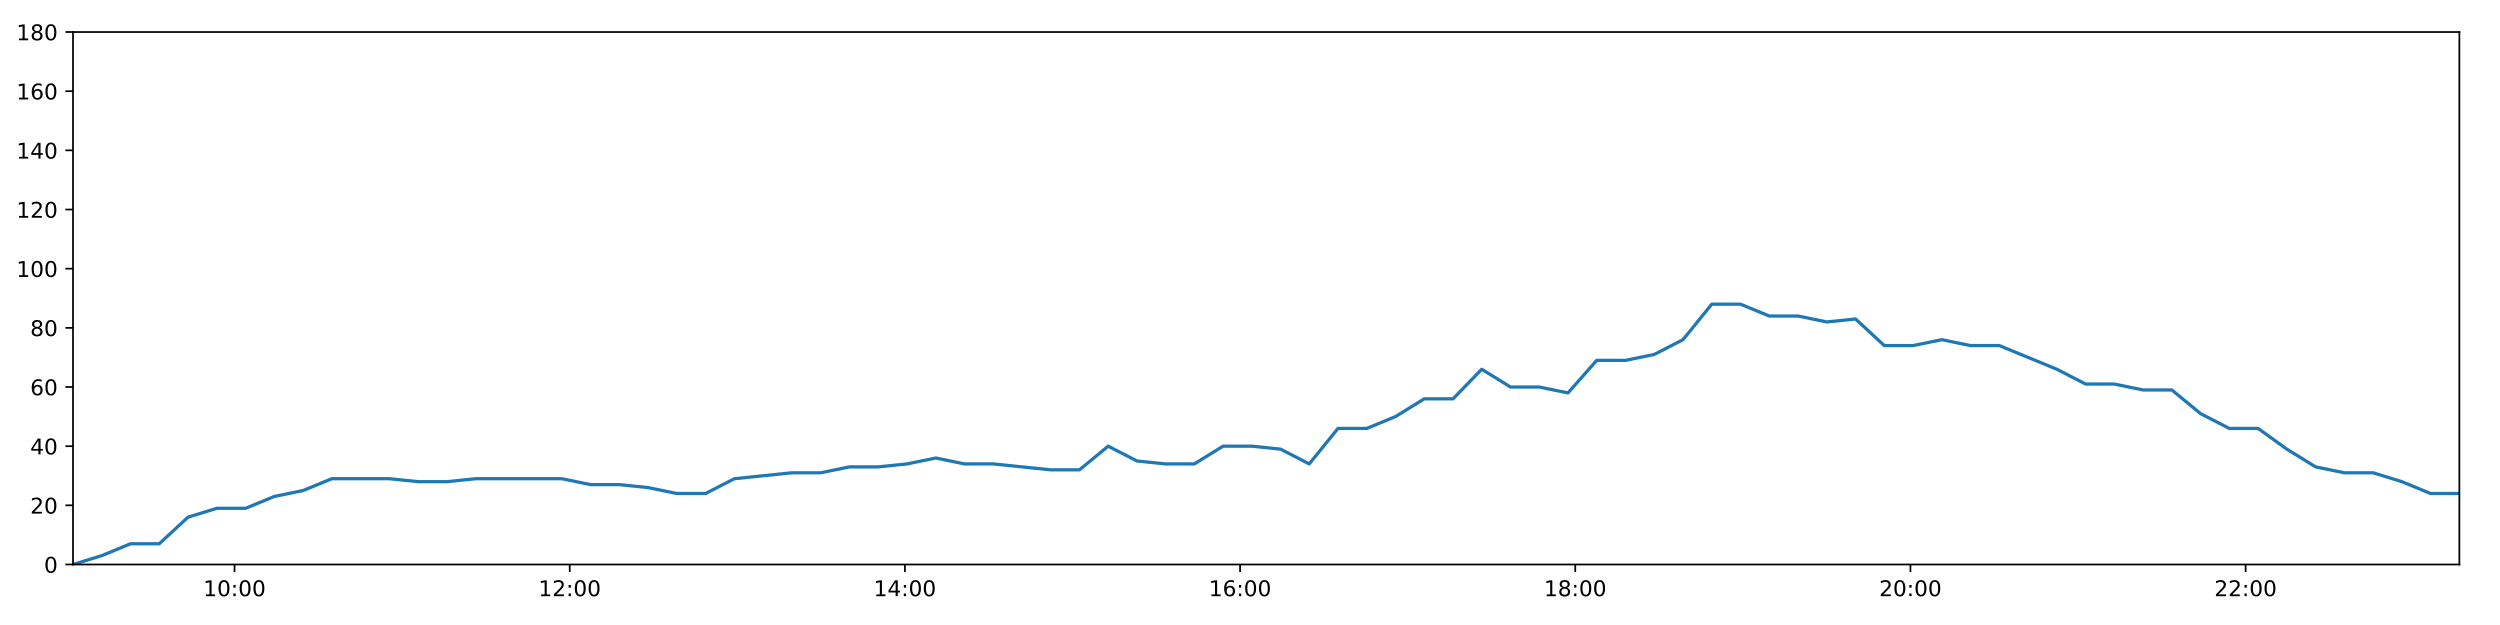
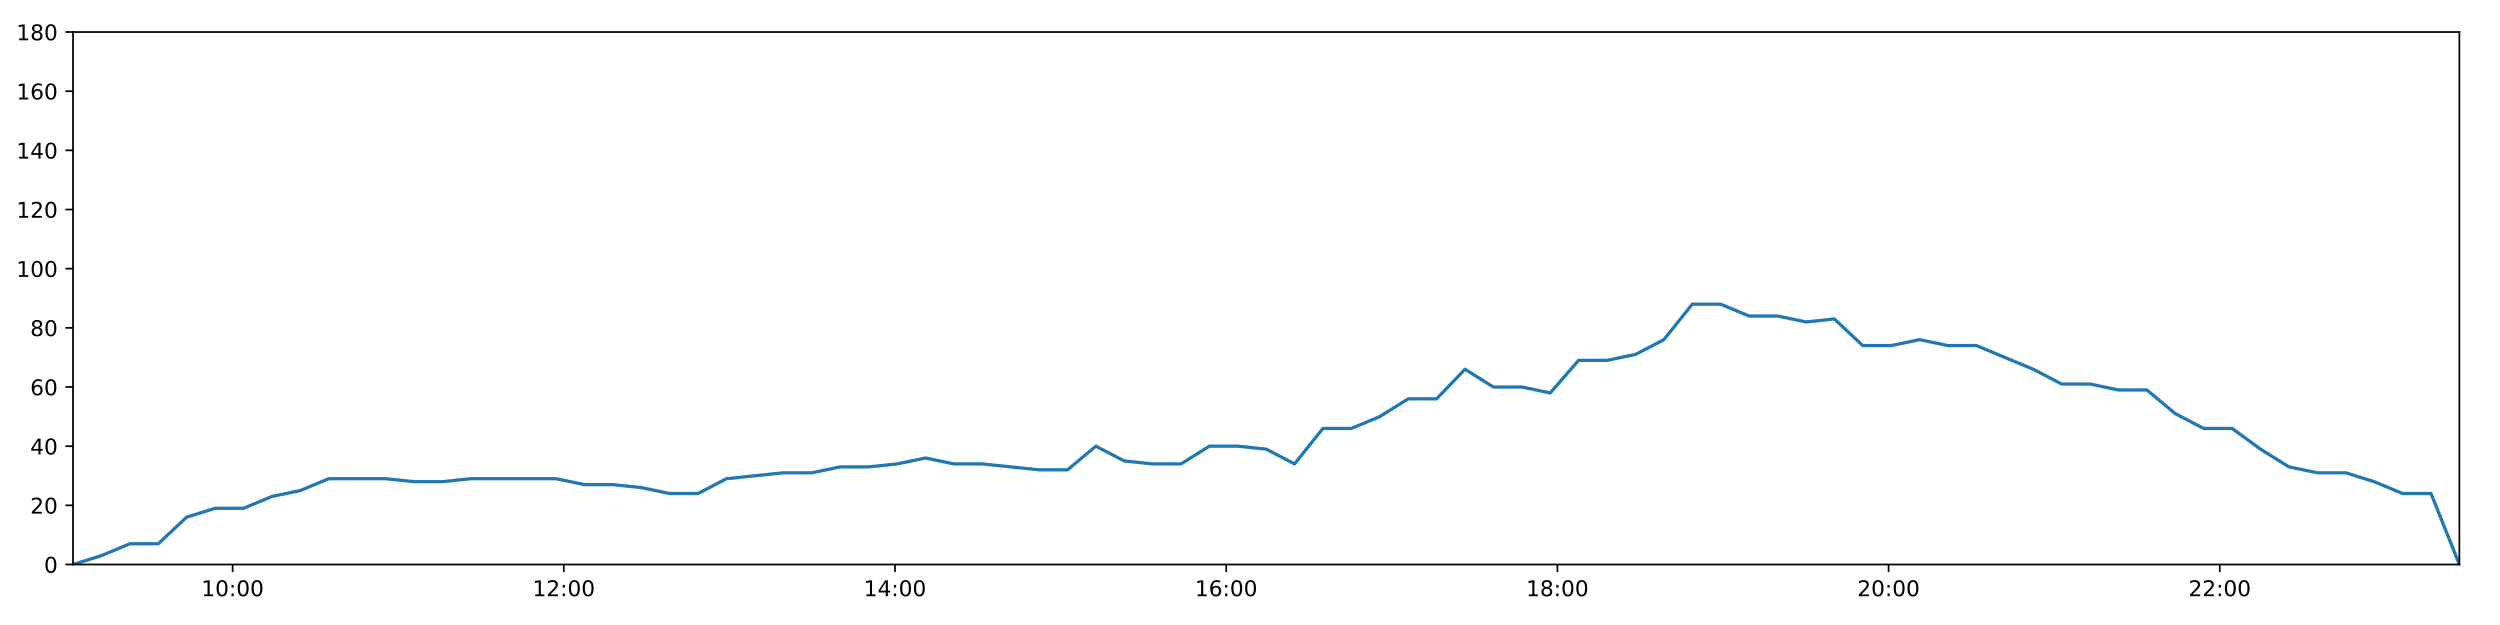
<svg xmlns="http://www.w3.org/2000/svg" xmlns:xlink="http://www.w3.org/1999/xlink" height="288pt" version="1.1" viewBox="0 0 1152 288" width="1152pt">
  <defs>
    <style type="text/css">
*{stroke-linecap:butt;stroke-linejoin:round;}
  </style>
  </defs>
  <g id="figure_1">
    <g id="patch_1">
      <path d="M 0 288  L 1152 288  L 1152 0  L 0 0  z " style="fill:#ffffff;" />
    </g>
    <g id="axes_1">
      <g id="patch_2">
        <path d="M 33.64 260.12  L 1133.28 260.12  L 1133.28 14.76  L 33.64 14.76  z " style="fill:#ffffff;" />
      </g>
      <g id="matplotlib.axis_1">
        <g id="xtick_1">
          <g id="line2d_1">
            <defs>
-               <path d="M 0 0  L 0 3.5  " id="m0a99b85074" style="stroke:#000000;stroke-width:0.8;" />
-             </defs>
-             <g>
-               <use style="stroke:#000000;stroke-width:0.8;" x="108.075" xlink:href="#m0a99b85074" y="260.12" />
+               <path d="M 0 0  L 0 3.5  " id="m1b7d5051b9" style="stroke:#000000;stroke-width:0.8;" />
+             </defs>
+             <g>
+               <use style="stroke:#000000;stroke-width:0.8;" x="107.19" xlink:href="#m1b7d5051b9" y="260.12" />
            </g>
          </g>
          <g id="text_1">
            <defs>
              <path d="M 12.406 8.297  L 28.516 8.297  L 28.516 63.922  L 10.984 60.406  L 10.984 69.391  L 28.422 72.906  L 38.281 72.906  L 38.281 8.297  L 54.391 8.297  L 54.391 0  L 12.406 0  z " id="DejaVuSans-49" />
              <path d="M 31.781 66.406  Q 24.172 66.406 20.328 58.906  Q 16.5 51.422 16.5 36.375  Q 16.5 21.391 20.328 13.891  Q 24.172 6.391 31.781 6.391  Q 39.453 6.391 43.281 13.891  Q 47.125 21.391 47.125 36.375  Q 47.125 51.422 43.281 58.906  Q 39.453 66.406 31.781 66.406  z M 31.781 74.219  Q 44.047 74.219 50.516 64.516  Q 56.984 54.828 56.984 36.375  Q 56.984 17.969 50.516 8.266  Q 44.047 -1.422 31.781 -1.422  Q 19.531 -1.422 13.062 8.266  Q 6.594 17.969 6.594 36.375  Q 6.594 54.828 13.062 64.516  Q 19.531 74.219 31.781 74.219  z " id="DejaVuSans-48" />
              <path d="M 11.719 12.406  L 22.016 12.406  L 22.016 0  L 11.719 0  z M 11.719 51.703  L 22.016 51.703  L 22.016 39.312  L 11.719 39.312  z " id="DejaVuSans-58" />
            </defs>
-             <g transform="translate(93.66572 274.7184)scale(0.1 -0.1)">
+             <g transform="translate(92.78037 274.7184)scale(0.1 -0.1)">
              <use xlink:href="#DejaVuSans-49" />
              <use x="63.623" xlink:href="#DejaVuSans-48" />
              <use x="127.246" xlink:href="#DejaVuSans-58" />
              <use x="160.938" xlink:href="#DejaVuSans-48" />
              <use x="224.561" xlink:href="#DejaVuSans-48" />
            </g>
          </g>
        </g>
        <g id="xtick_2">
          <g id="line2d_2">
            <g>
-               <use style="stroke:#000000;stroke-width:0.8;" x="262.526" xlink:href="#m0a99b85074" y="260.12" />
+               <use style="stroke:#000000;stroke-width:0.8;" x="259.804" xlink:href="#m1b7d5051b9" y="260.12" />
            </g>
          </g>
          <g id="text_2">
            <defs>
              <path d="M 19.188 8.297  L 53.609 8.297  L 53.609 0  L 7.328 0  L 7.328 8.297  Q 12.938 14.109 22.625 23.891  Q 32.328 33.688 34.812 36.531  Q 39.547 41.844 41.422 45.531  Q 43.312 49.219 43.312 52.781  Q 43.312 58.594 39.234 62.25  Q 35.156 65.922 28.609 65.922  Q 23.969 65.922 18.812 64.312  Q 13.672 62.703 7.812 59.422  L 7.812 69.391  Q 13.766 71.781 18.938 73  Q 24.125 74.219 28.422 74.219  Q 39.75 74.219 46.484 68.547  Q 53.219 62.891 53.219 53.422  Q 53.219 48.922 51.531 44.891  Q 49.859 40.875 45.406 35.406  Q 44.188 33.984 37.641 27.219  Q 31.109 20.453 19.188 8.297  z " id="DejaVuSans-50" />
            </defs>
-             <g transform="translate(248.1168 274.7184)scale(0.1 -0.1)">
+             <g transform="translate(245.3944 274.7184)scale(0.1 -0.1)">
              <use xlink:href="#DejaVuSans-49" />
              <use x="63.623" xlink:href="#DejaVuSans-50" />
              <use x="127.246" xlink:href="#DejaVuSans-58" />
              <use x="160.938" xlink:href="#DejaVuSans-48" />
              <use x="224.561" xlink:href="#DejaVuSans-48" />
            </g>
          </g>
        </g>
        <g id="xtick_3">
          <g id="line2d_3">
            <g>
-               <use style="stroke:#000000;stroke-width:0.8;" x="416.977" xlink:href="#m0a99b85074" y="260.12" />
+               <use style="stroke:#000000;stroke-width:0.8;" x="412.418" xlink:href="#m1b7d5051b9" y="260.12" />
            </g>
          </g>
          <g id="text_3">
            <defs>
              <path d="M 37.797 64.312  L 12.891 25.391  L 37.797 25.391  z M 35.203 72.906  L 47.609 72.906  L 47.609 25.391  L 58.016 25.391  L 58.016 17.188  L 47.609 17.188  L 47.609 0  L 37.797 0  L 37.797 17.188  L 4.891 17.188  L 4.891 26.703  z " id="DejaVuSans-52" />
            </defs>
-             <g transform="translate(402.5679 274.7184)scale(0.1 -0.1)">
+             <g transform="translate(398.0084 274.7184)scale(0.1 -0.1)">
              <use xlink:href="#DejaVuSans-49" />
              <use x="63.623" xlink:href="#DejaVuSans-52" />
              <use x="127.246" xlink:href="#DejaVuSans-58" />
              <use x="160.938" xlink:href="#DejaVuSans-48" />
              <use x="224.561" xlink:href="#DejaVuSans-48" />
            </g>
          </g>
        </g>
        <g id="xtick_4">
          <g id="line2d_4">
            <g>
-               <use style="stroke:#000000;stroke-width:0.8;" x="571.428" xlink:href="#m0a99b85074" y="260.12" />
+               <use style="stroke:#000000;stroke-width:0.8;" x="565.032" xlink:href="#m1b7d5051b9" y="260.12" />
            </g>
          </g>
          <g id="text_4">
            <defs>
              <path d="M 33.016 40.375  Q 26.375 40.375 22.484 35.828  Q 18.609 31.297 18.609 23.391  Q 18.609 15.531 22.484 10.953  Q 26.375 6.391 33.016 6.391  Q 39.656 6.391 43.531 10.953  Q 47.406 15.531 47.406 23.391  Q 47.406 31.297 43.531 35.828  Q 39.656 40.375 33.016 40.375  z M 52.594 71.297  L 52.594 62.312  Q 48.875 64.062 45.094 64.984  Q 41.312 65.922 37.594 65.922  Q 27.828 65.922 22.672 59.328  Q 17.531 52.734 16.797 39.406  Q 19.672 43.656 24.016 45.922  Q 28.375 48.188 33.594 48.188  Q 44.578 48.188 50.953 41.516  Q 57.328 34.859 57.328 23.391  Q 57.328 12.156 50.688 5.359  Q 44.047 -1.422 33.016 -1.422  Q 20.359 -1.422 13.672 8.266  Q 6.984 17.969 6.984 36.375  Q 6.984 53.656 15.188 63.938  Q 23.391 74.219 37.203 74.219  Q 40.922 74.219 44.703 73.484  Q 48.484 72.75 52.594 71.297  z " id="DejaVuSans-54" />
            </defs>
-             <g transform="translate(557.0189 274.7184)scale(0.1 -0.1)">
+             <g transform="translate(550.6224 274.7184)scale(0.1 -0.1)">
              <use xlink:href="#DejaVuSans-49" />
              <use x="63.623" xlink:href="#DejaVuSans-54" />
              <use x="127.246" xlink:href="#DejaVuSans-58" />
              <use x="160.938" xlink:href="#DejaVuSans-48" />
              <use x="224.561" xlink:href="#DejaVuSans-48" />
            </g>
          </g>
        </g>
        <g id="xtick_5">
          <g id="line2d_5">
            <g>
-               <use style="stroke:#000000;stroke-width:0.8;" x="725.879" xlink:href="#m0a99b85074" y="260.12" />
+               <use style="stroke:#000000;stroke-width:0.8;" x="717.646" xlink:href="#m1b7d5051b9" y="260.12" />
            </g>
          </g>
          <g id="text_5">
            <defs>
              <path d="M 31.781 34.625  Q 24.75 34.625 20.719 30.859  Q 16.703 27.094 16.703 20.516  Q 16.703 13.922 20.719 10.156  Q 24.75 6.391 31.781 6.391  Q 38.812 6.391 42.859 10.172  Q 46.922 13.969 46.922 20.516  Q 46.922 27.094 42.891 30.859  Q 38.875 34.625 31.781 34.625  z M 21.922 38.812  Q 15.578 40.375 12.031 44.719  Q 8.5 49.078 8.5 55.328  Q 8.5 64.062 14.719 69.141  Q 20.953 74.219 31.781 74.219  Q 42.672 74.219 48.875 69.141  Q 55.078 64.062 55.078 55.328  Q 55.078 49.078 51.531 44.719  Q 48 40.375 41.703 38.812  Q 48.828 37.156 52.797 32.312  Q 56.781 27.484 56.781 20.516  Q 56.781 9.906 50.312 4.234  Q 43.844 -1.422 31.781 -1.422  Q 19.734 -1.422 13.25 4.234  Q 6.781 9.906 6.781 20.516  Q 6.781 27.484 10.781 32.312  Q 14.797 37.156 21.922 38.812  z M 18.312 54.391  Q 18.312 48.734 21.844 45.562  Q 25.391 42.391 31.781 42.391  Q 38.141 42.391 41.719 45.562  Q 45.312 48.734 45.312 54.391  Q 45.312 60.062 41.719 63.234  Q 38.141 66.406 31.781 66.406  Q 25.391 66.406 21.844 63.234  Q 18.312 60.062 18.312 54.391  z " id="DejaVuSans-56" />
            </defs>
-             <g transform="translate(711.47 274.7184)scale(0.1 -0.1)">
+             <g transform="translate(703.2364 274.7184)scale(0.1 -0.1)">
              <use xlink:href="#DejaVuSans-49" />
              <use x="63.623" xlink:href="#DejaVuSans-56" />
              <use x="127.246" xlink:href="#DejaVuSans-58" />
              <use x="160.938" xlink:href="#DejaVuSans-48" />
              <use x="224.561" xlink:href="#DejaVuSans-48" />
            </g>
          </g>
        </g>
        <g id="xtick_6">
          <g id="line2d_6">
            <g>
-               <use style="stroke:#000000;stroke-width:0.8;" x="880.33" xlink:href="#m0a99b85074" y="260.12" />
+               <use style="stroke:#000000;stroke-width:0.8;" x="870.26" xlink:href="#m1b7d5051b9" y="260.12" />
            </g>
          </g>
          <g id="text_6">
-             <g transform="translate(865.9211 274.7184)scale(0.1 -0.1)">
+             <g transform="translate(855.8504 274.7184)scale(0.1 -0.1)">
              <use xlink:href="#DejaVuSans-50" />
              <use x="63.623" xlink:href="#DejaVuSans-48" />
              <use x="127.246" xlink:href="#DejaVuSans-58" />
              <use x="160.938" xlink:href="#DejaVuSans-48" />
              <use x="224.561" xlink:href="#DejaVuSans-48" />
            </g>
          </g>
        </g>
        <g id="xtick_7">
          <g id="line2d_7">
            <g>
-               <use style="stroke:#000000;stroke-width:0.8;" x="1034.782" xlink:href="#m0a99b85074" y="260.12" />
+               <use style="stroke:#000000;stroke-width:0.8;" x="1022.874" xlink:href="#m1b7d5051b9" y="260.12" />
            </g>
          </g>
          <g id="text_7">
-             <g transform="translate(1020.372 274.7184)scale(0.1 -0.1)">
+             <g transform="translate(1008.464 274.7184)scale(0.1 -0.1)">
              <use xlink:href="#DejaVuSans-50" />
              <use x="63.623" xlink:href="#DejaVuSans-50" />
              <use x="127.246" xlink:href="#DejaVuSans-58" />
              <use x="160.938" xlink:href="#DejaVuSans-48" />
              <use x="224.561" xlink:href="#DejaVuSans-48" />
            </g>
          </g>
        </g>
      </g>
      <g id="matplotlib.axis_2">
        <g id="ytick_1">
          <g id="line2d_8">
            <defs>
-               <path d="M 0 0  L -3.5 0  " id="m9a9cc22042" style="stroke:#000000;stroke-width:0.8;" />
-             </defs>
-             <g>
-               <use style="stroke:#000000;stroke-width:0.8;" x="33.64" xlink:href="#m9a9cc22042" y="260.12" />
+               <path d="M 0 0  L -3.5 0  " id="m0c75288d15" style="stroke:#000000;stroke-width:0.8;" />
+             </defs>
+             <g>
+               <use style="stroke:#000000;stroke-width:0.8;" x="33.64" xlink:href="#m0c75288d15" y="260.12" />
            </g>
          </g>
          <g id="text_8">
            <g transform="translate(20.2775 263.9192)scale(0.1 -0.1)">
              <use xlink:href="#DejaVuSans-48" />
            </g>
          </g>
        </g>
        <g id="ytick_2">
          <g id="line2d_9">
            <g>
-               <use style="stroke:#000000;stroke-width:0.8;" x="33.64" xlink:href="#m9a9cc22042" y="232.858" />
+               <use style="stroke:#000000;stroke-width:0.8;" x="33.64" xlink:href="#m0c75288d15" y="232.858" />
            </g>
          </g>
          <g id="text_9">
            <g transform="translate(13.915 236.657)scale(0.1 -0.1)">
              <use xlink:href="#DejaVuSans-50" />
              <use x="63.623" xlink:href="#DejaVuSans-48" />
            </g>
          </g>
        </g>
        <g id="ytick_3">
          <g id="line2d_10">
            <g>
-               <use style="stroke:#000000;stroke-width:0.8;" x="33.64" xlink:href="#m9a9cc22042" y="205.596" />
+               <use style="stroke:#000000;stroke-width:0.8;" x="33.64" xlink:href="#m0c75288d15" y="205.596" />
            </g>
          </g>
          <g id="text_10">
            <g transform="translate(13.915 209.3948)scale(0.1 -0.1)">
              <use xlink:href="#DejaVuSans-52" />
              <use x="63.623" xlink:href="#DejaVuSans-48" />
            </g>
          </g>
        </g>
        <g id="ytick_4">
          <g id="line2d_11">
            <g>
-               <use style="stroke:#000000;stroke-width:0.8;" x="33.64" xlink:href="#m9a9cc22042" y="178.333" />
+               <use style="stroke:#000000;stroke-width:0.8;" x="33.64" xlink:href="#m0c75288d15" y="178.333" />
            </g>
          </g>
          <g id="text_11">
            <g transform="translate(13.915 182.1326)scale(0.1 -0.1)">
              <use xlink:href="#DejaVuSans-54" />
              <use x="63.623" xlink:href="#DejaVuSans-48" />
            </g>
          </g>
        </g>
        <g id="ytick_5">
          <g id="line2d_12">
            <g>
-               <use style="stroke:#000000;stroke-width:0.8;" x="33.64" xlink:href="#m9a9cc22042" y="151.071" />
+               <use style="stroke:#000000;stroke-width:0.8;" x="33.64" xlink:href="#m0c75288d15" y="151.071" />
            </g>
          </g>
          <g id="text_12">
            <g transform="translate(13.915 154.8703)scale(0.1 -0.1)">
              <use xlink:href="#DejaVuSans-56" />
              <use x="63.623" xlink:href="#DejaVuSans-48" />
            </g>
          </g>
        </g>
        <g id="ytick_6">
          <g id="line2d_13">
            <g>
-               <use style="stroke:#000000;stroke-width:0.8;" x="33.64" xlink:href="#m9a9cc22042" y="123.809" />
+               <use style="stroke:#000000;stroke-width:0.8;" x="33.64" xlink:href="#m0c75288d15" y="123.809" />
            </g>
          </g>
          <g id="text_13">
            <g transform="translate(7.5525 127.6081)scale(0.1 -0.1)">
              <use xlink:href="#DejaVuSans-49" />
              <use x="63.623" xlink:href="#DejaVuSans-48" />
              <use x="127.246" xlink:href="#DejaVuSans-48" />
            </g>
          </g>
        </g>
        <g id="ytick_7">
          <g id="line2d_14">
            <g>
-               <use style="stroke:#000000;stroke-width:0.8;" x="33.64" xlink:href="#m9a9cc22042" y="96.547" />
+               <use style="stroke:#000000;stroke-width:0.8;" x="33.64" xlink:href="#m0c75288d15" y="96.547" />
            </g>
          </g>
          <g id="text_14">
            <g transform="translate(7.5525 100.3459)scale(0.1 -0.1)">
              <use xlink:href="#DejaVuSans-49" />
              <use x="63.623" xlink:href="#DejaVuSans-50" />
              <use x="127.246" xlink:href="#DejaVuSans-48" />
            </g>
          </g>
        </g>
        <g id="ytick_8">
          <g id="line2d_15">
            <g>
-               <use style="stroke:#000000;stroke-width:0.8;" x="33.64" xlink:href="#m9a9cc22042" y="69.284" />
+               <use style="stroke:#000000;stroke-width:0.8;" x="33.64" xlink:href="#m0c75288d15" y="69.284" />
            </g>
          </g>
          <g id="text_15">
            <g transform="translate(7.5525 73.08366)scale(0.1 -0.1)">
              <use xlink:href="#DejaVuSans-49" />
              <use x="63.623" xlink:href="#DejaVuSans-52" />
              <use x="127.246" xlink:href="#DejaVuSans-48" />
            </g>
          </g>
        </g>
        <g id="ytick_9">
          <g id="line2d_16">
            <g>
-               <use style="stroke:#000000;stroke-width:0.8;" x="33.64" xlink:href="#m9a9cc22042" y="42.022" />
+               <use style="stroke:#000000;stroke-width:0.8;" x="33.64" xlink:href="#m0c75288d15" y="42.022" />
            </g>
          </g>
          <g id="text_16">
            <g transform="translate(7.5525 45.82144)scale(0.1 -0.1)">
              <use xlink:href="#DejaVuSans-49" />
              <use x="63.623" xlink:href="#DejaVuSans-54" />
              <use x="127.246" xlink:href="#DejaVuSans-48" />
            </g>
          </g>
        </g>
        <g id="ytick_10">
          <g id="line2d_17">
            <g>
-               <use style="stroke:#000000;stroke-width:0.8;" x="33.64" xlink:href="#m9a9cc22042" y="14.76" />
+               <use style="stroke:#000000;stroke-width:0.8;" x="33.64" xlink:href="#m0c75288d15" y="14.76" />
            </g>
          </g>
          <g id="text_17">
            <g transform="translate(7.5525 18.55922)scale(0.1 -0.1)">
              <use xlink:href="#DejaVuSans-49" />
              <use x="63.623" xlink:href="#DejaVuSans-56" />
              <use x="127.246" xlink:href="#DejaVuSans-48" />
            </g>
          </g>
        </g>
      </g>
      <g id="line2d_18">
-         <path clip-path="url(#p2777142550)" d="M 33.64 260.12  L 46.887 256.031  L 60.131 250.578  L 73.375 250.578  L 86.631 238.31  L 99.89 234.221  L 113.163 234.221  L 126.404 228.768  L 139.649 226.042  L 152.91 220.59  L 166.169 220.59  L 179.442 220.59  L 192.709 221.953  L 205.941 221.953  L 219.178 220.59  L 232.423 220.59  L 245.685 220.59  L 258.915 220.59  L 272.151 223.316  L 285.396 223.316  L 298.645 224.679  L 311.885 227.405  L 325.146 227.405  L 338.389 220.59  L 351.629 219.227  L 364.893 217.864  L 378.151 217.864  L 391.437 215.137  L 404.717 215.137  L 417.98 213.774  L 431.215 211.048  L 444.471 213.774  L 457.715 213.774  L 470.953 215.137  L 484.19 216.5  L 497.416 216.5  L 510.647 205.596  L 523.881 212.411  L 537.116 213.774  L 550.349 213.774  L 563.581 205.596  L 576.836 205.596  L 590.072 206.959  L 603.301 213.774  L 616.539 197.417  L 629.788 197.417  L 643.046 191.964  L 656.283 183.786  L 669.549 183.786  L 682.785 170.155  L 696.017 178.333  L 709.284 178.333  L 722.517 181.06  L 735.763 166.065  L 748.996 166.065  L 762.263 163.339  L 775.526 156.524  L 788.779 140.166  L 802.018 140.166  L 815.253 145.619  L 828.521 145.619  L 841.763 148.345  L 855.033 146.982  L 868.293 159.25  L 881.559 159.25  L 894.797 156.524  L 908.063 159.25  L 921.298 159.25  L 934.557 164.702  L 947.808 170.155  L 961.05 176.97  L 974.298 176.97  L 987.541 179.696  L 1000.79 179.696  L 1014.021 190.601  L 1027.258 197.417  L 1040.52 197.417  L 1053.76 206.959  L 1067.034 215.137  L 1080.276 217.864  L 1093.537 217.864  L 1106.785 221.953  L 1120.022 227.405  L 1133.28 227.405  " style="fill:none;stroke:#1f77b4;stroke-linecap:square;stroke-width:1.5;" />
+         <path clip-path="url(#p03791fdd3e)" d="M 33.64 260.12  L 46.73 256.031  L 59.816 250.578  L 72.902 250.578  L 86.001 238.31  L 99.102 234.221  L 112.217 234.221  L 125.301 228.768  L 138.388 226.042  L 151.491 220.59  L 164.593 220.59  L 177.708 220.59  L 190.817 221.953  L 203.892 221.953  L 216.972 220.59  L 230.059 220.59  L 243.163 220.59  L 256.236 220.59  L 269.314 223.316  L 282.402 223.316  L 295.493 224.679  L 308.576 227.405  L 321.679 227.405  L 334.764 220.59  L 347.847 219.227  L 360.953 217.864  L 374.054 217.864  L 387.182 215.137  L 400.303 215.137  L 413.409 213.774  L 426.486 211.048  L 439.585 213.774  L 452.671 213.774  L 465.751 215.137  L 478.831 216.5  L 491.9 216.5  L 504.974 205.596  L 518.05 212.411  L 531.128 213.774  L 544.204 213.774  L 557.278 205.596  L 570.375 205.596  L 583.454 206.959  L 596.526 213.774  L 609.606 197.417  L 622.697 197.417  L 635.797 191.964  L 648.878 183.786  L 661.986 183.786  L 675.064 170.155  L 688.138 178.333  L 701.248 178.333  L 714.323 181.06  L 727.412 166.065  L 740.487 166.065  L 753.596 163.339  L 766.702 156.524  L 779.798 140.166  L 792.879 140.166  L 805.956 145.619  L 819.067 145.619  L 832.151 148.345  L 845.263 146.982  L 858.366 159.25  L 871.474 159.25  L 884.555 156.524  L 897.663 159.25  L 910.74 159.25  L 923.841 164.702  L 936.935 170.155  L 950.019 176.97  L 963.11 176.97  L 976.196 179.696  L 989.286 179.696  L 1002.36 190.601  L 1015.44 197.417  L 1028.544 197.417  L 1041.627 206.959  L 1054.743 215.137  L 1067.828 217.864  L 1080.93 217.864  L 1094.021 221.953  L 1107.101 227.405  L 1120.201 227.405  L 1133.28 260.12  " style="fill:none;stroke:#1f77b4;stroke-linecap:square;stroke-width:1.5;" />
      </g>
      <g id="patch_3">
        <path d="M 33.64 260.12  L 33.64 14.76  " style="fill:none;stroke:#000000;stroke-linecap:square;stroke-linejoin:miter;stroke-width:0.8;" />
      </g>
      <g id="patch_4">
        <path d="M 1133.28 260.12  L 1133.28 14.76  " style="fill:none;stroke:#000000;stroke-linecap:square;stroke-linejoin:miter;stroke-width:0.8;" />
      </g>
      <g id="patch_5">
        <path d="M 33.64 260.12  L 1133.28 260.12  " style="fill:none;stroke:#000000;stroke-linecap:square;stroke-linejoin:miter;stroke-width:0.8;" />
      </g>
      <g id="patch_6">
        <path d="M 33.64 14.76  L 1133.28 14.76  " style="fill:none;stroke:#000000;stroke-linecap:square;stroke-linejoin:miter;stroke-width:0.8;" />
      </g>
    </g>
  </g>
  <defs>
-     <clipPath id="p2777142550">
+     <clipPath id="p03791fdd3e">
      <rect height="245.36" width="1099.64" x="33.64" y="14.76" />
    </clipPath>
  </defs>
</svg>
